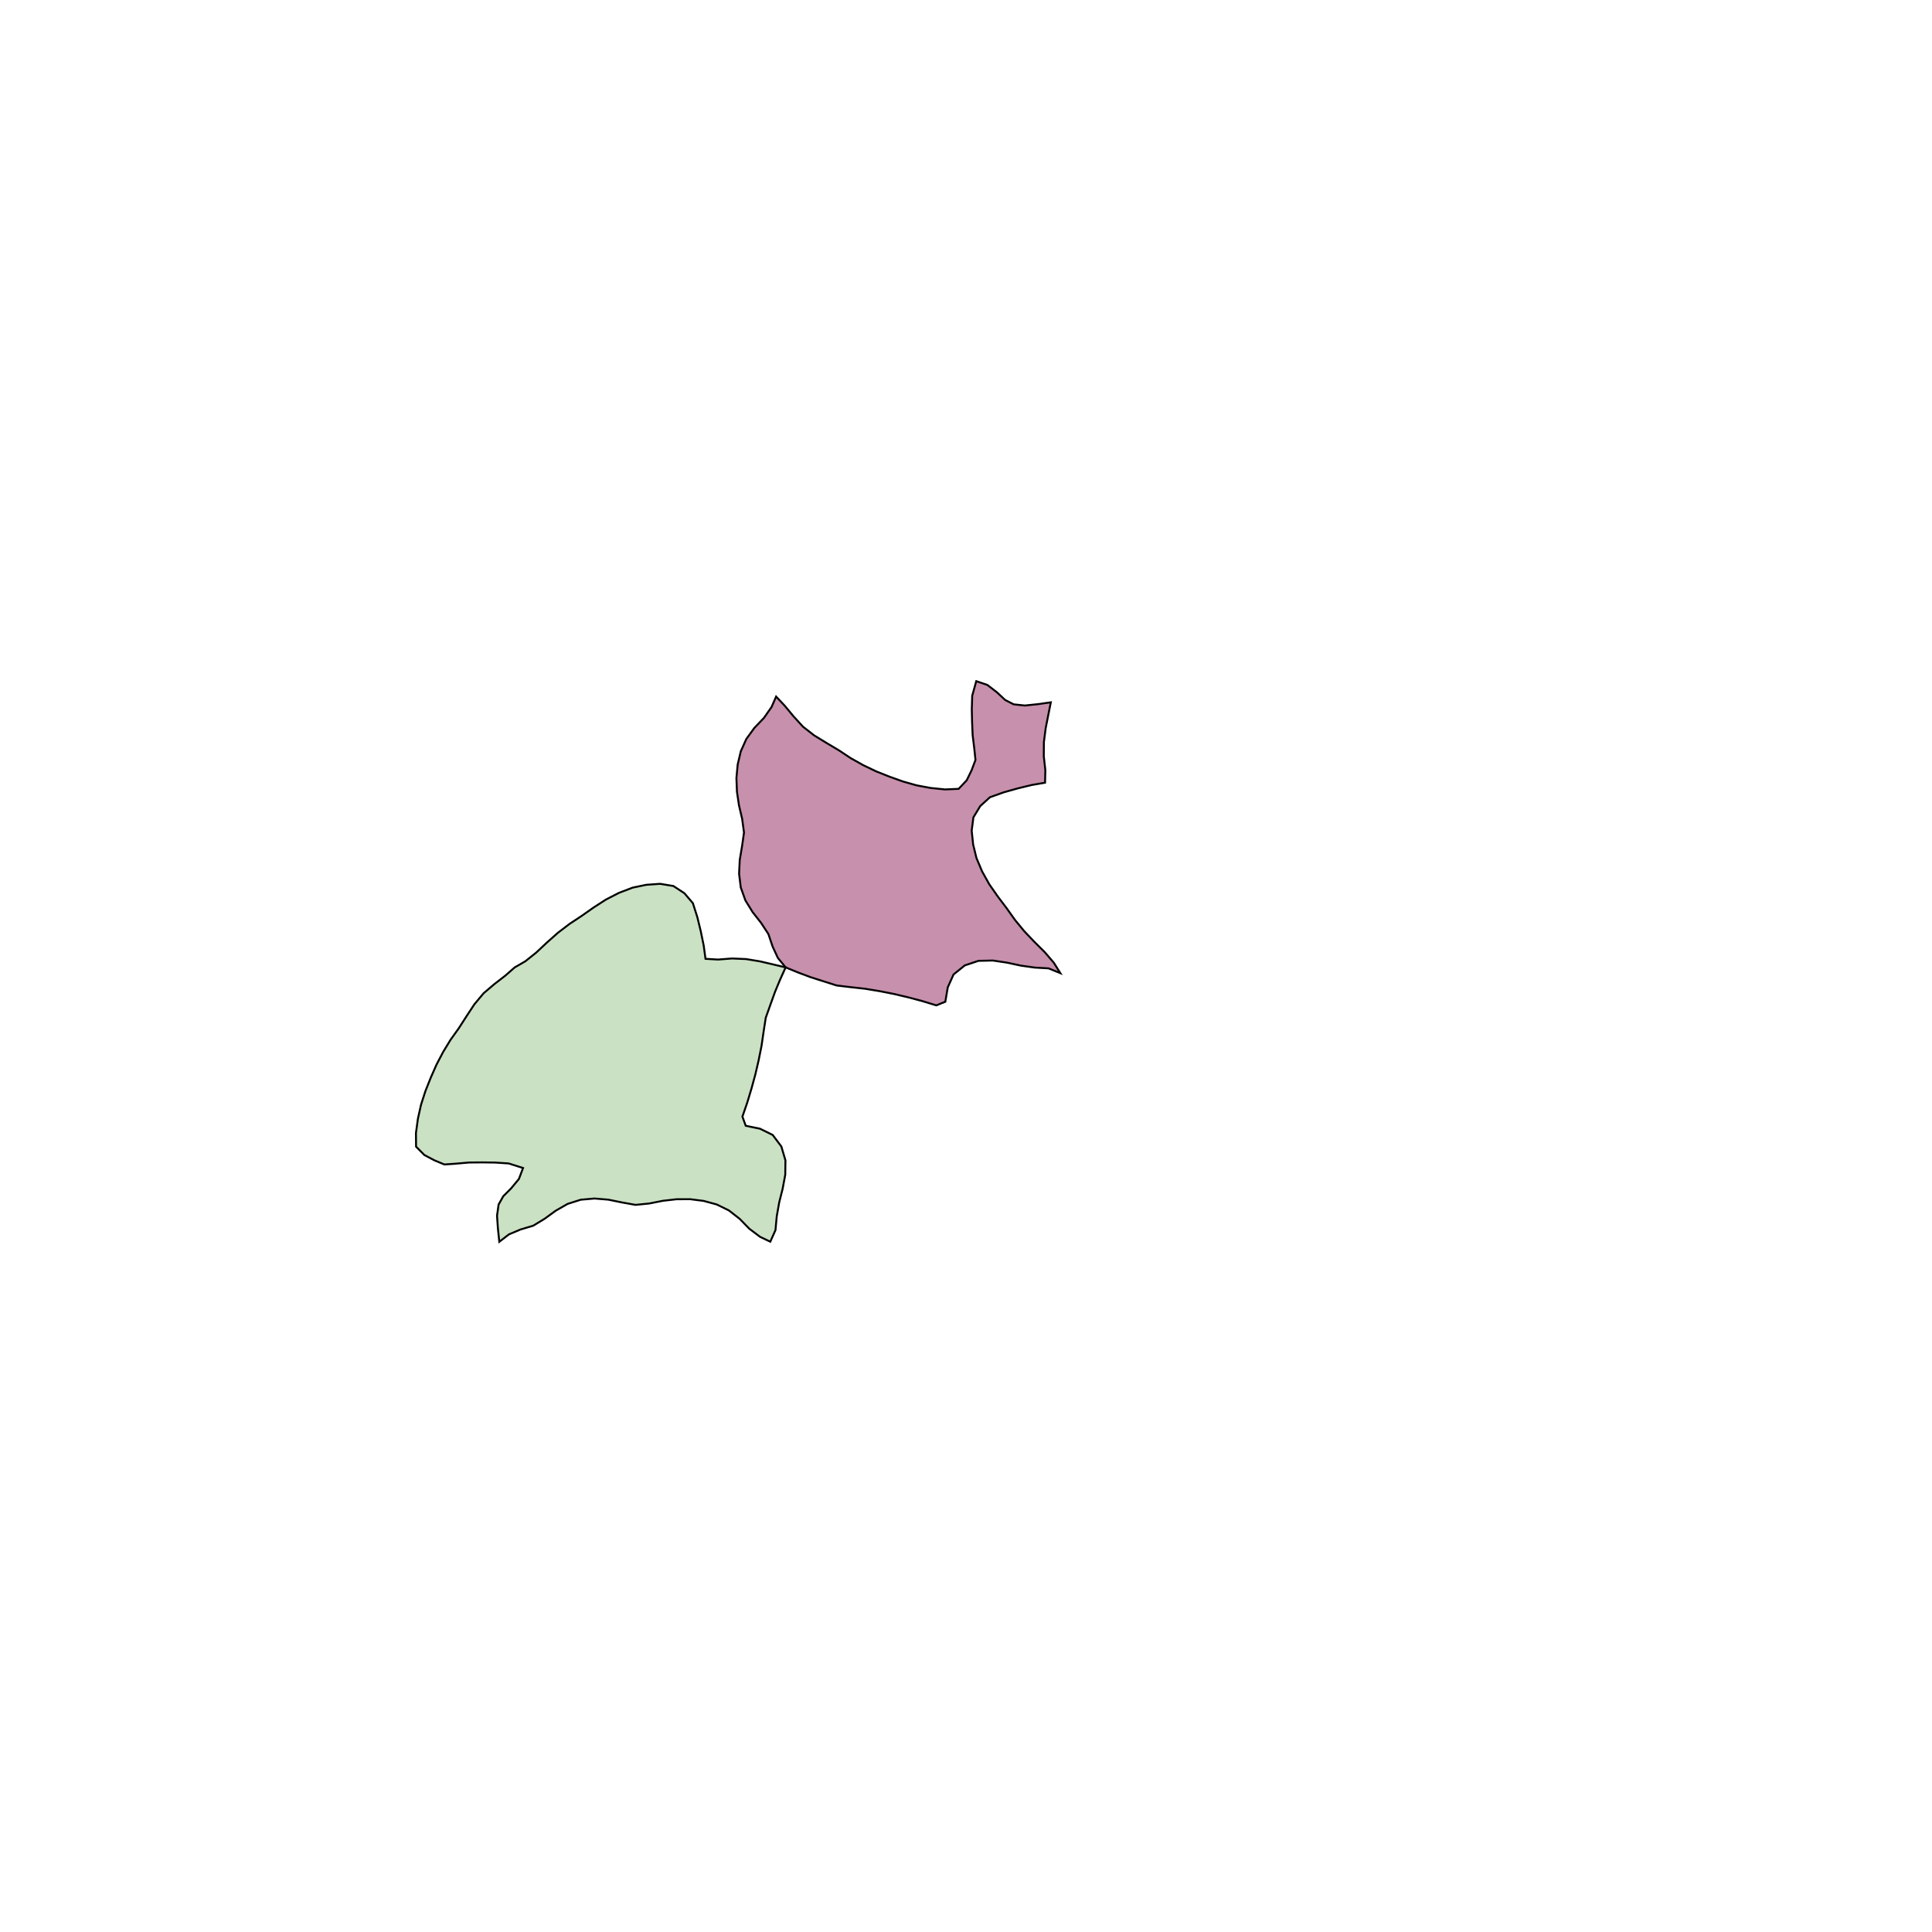
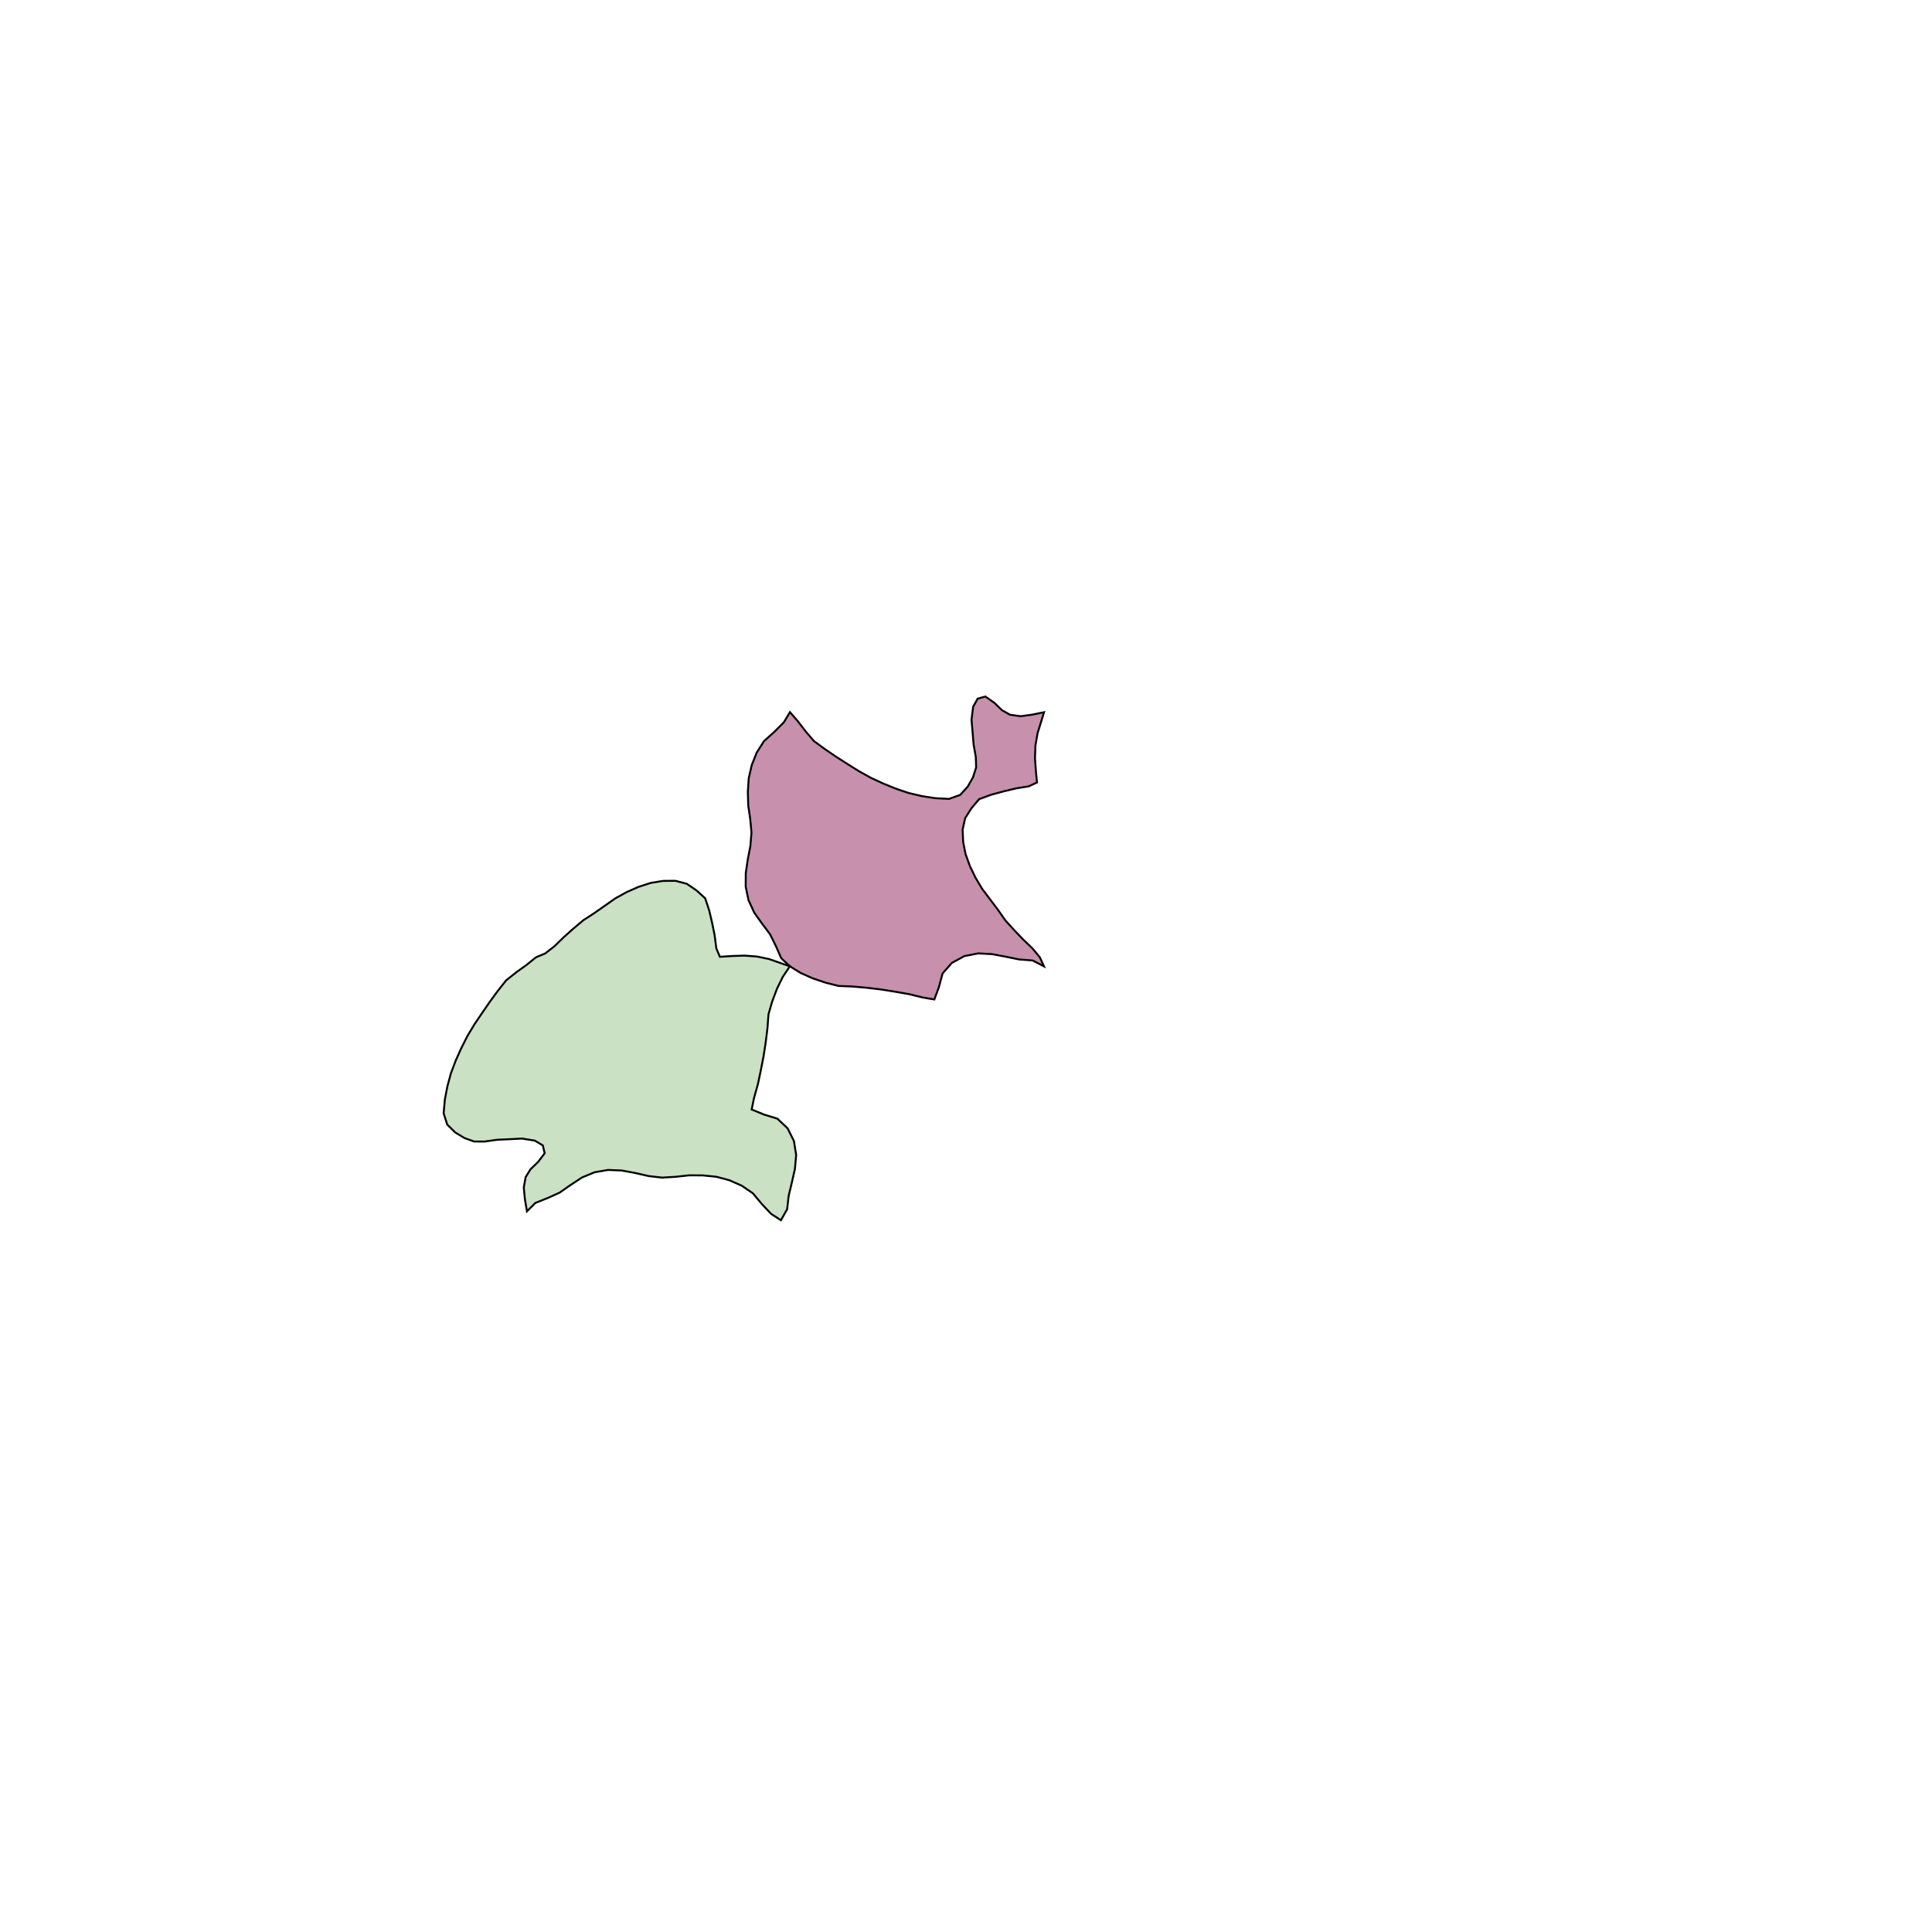
<svg xmlns="http://www.w3.org/2000/svg" width="1000" height="1000">
-   <polygon points="406.644,500.714 413.004,503.327 419.487,505.758 426.211,507.915 433.058,510.088 440.261,510.945 447.732,511.772 455.206,513.002 462.639,514.465 470.025,516.21 477.363,518.154 484.615,520.376 489.299,518.491 490.563,511.052 493.561,504.371 499.382,499.69 506.457,497.331 513.875,497.164 521.176,498.255 528.358,499.799 535.594,500.816 542.716,501.219 548.825,503.699 545.448,498.293 540.744,492.811 535.375,487.479 530.142,481.978 525.355,476.145 520.973,469.999 516.398,463.942 512.064,457.713 508.362,451.094 505.412,444.105 503.701,437.11 502.943,429.951 503.836,423.06 507.381,417.224 512.368,412.665 519.512,410.111 526.733,408.083 534.041,406.311 540.917,405.127 541.071,398.647 540.264,391.443 540.314,384.142 541.255,376.857 542.569,370.189 543.9,363.527 537.008,364.494 530.453,365.174 524.668,364.563 520.272,362.303 516.004,358.33 511.027,354.506 505.311,352.575 503.211,360.122 503,367.185 503.156,373.95 503.444,380.557 504.266,387.281 504.905,393.344 502.915,398.629 500.375,403.867 496.188,408.307 489.135,408.605 481.757,407.858 474.467,406.506 467.336,404.485 460.352,401.988 453.46,399.24 446.778,396.037 440.315,392.409 434.133,388.309 427.779,384.536 421.453,380.674 415.624,376.131 410.713,370.75 406.227,365.346 401.718,360.542 399.367,365.933 395.386,371.617 390.441,376.788 386.288,382.514 383.43,388.892 381.819,395.725 381.171,402.738 381.442,409.805 382.489,416.829 384.13,423.814 385.094,430.933 384.09,437.953 382.894,445.049 382.545,452.225 383.416,459.334 385.814,466.049 389.549,472.091 393.908,477.659 397.718,483.467 399.889,489.903 402.606,495.804 " stroke="black" fill="rgb(199,144,172)" />
-   <polygon points="266.384,500.747 261.426,505.084 255.868,509.379 250.319,514.1 245.575,519.767 241.495,525.954 237.502,532.172 233.19,538.208 229.338,544.54 225.904,551.105 222.917,557.898 220.178,564.79 217.909,571.847 216.304,579.086 215.3,586.433 215.351,593.492 219.643,597.832 224.789,600.553 230.001,602.727 236.082,602.299 242.832,601.713 249.445,601.656 256.21,601.736 263.262,602.193 270.73,604.556 268.602,610.201 264.607,615.041 260.487,619.168 258.074,623.482 257.262,629.242 257.713,635.817 258.439,642.738 263.487,638.874 269.48,636.364 275.988,634.419 281.926,630.814 287.642,626.652 293.81,623.13 300.605,620.968 307.74,620.347 314.9,620.945 321.949,622.388 328.93,623.636 336.078,622.921 343.116,621.526 350.173,620.724 357.244,620.7 364.231,621.593 371.004,623.441 377.278,626.52 382.855,630.871 387.85,635.993 393.392,640.169 398.698,642.708 401.39,636.688 402.041,629.584 403.31,622.388 405.103,615.263 406.449,608.005 406.541,600.586 404.43,593.432 399.955,587.452 393.382,584.222 385.992,582.699 384.272,577.952 386.746,570.782 388.945,563.516 390.947,556.196 392.668,548.819 394.158,541.392 395.245,533.954 396.353,526.786 398.764,520.02 401.155,513.374 403.81,506.98 406.643,500.715 400.03,499.154 393.413,497.606 386.165,496.412 378.87,496.107 371.642,496.663 365.171,496.282 364.229,489.369 362.713,482.004 360.938,474.716 358.635,467.488 354.252,462.344 348.543,458.598 341.688,457.465 334.508,457.973 327.457,459.438 320.369,462.143 313.624,465.611 307.248,469.726 301.035,474.087 294.74,478.251 288.743,482.831 283.064,487.87 277.547,493.049 271.903,497.559 " stroke="black" fill="rgb(202,225,195)" />
+   <polygon points="408.83,500.139 414.454,503.619 420.607,506.366 427.272,508.613 434.025,510.323 441.287,510.611 448.604,511.262 455.875,512.123 463.134,513.272 470.409,514.546 477.617,516.297 483.602,517.314 485.984,510.894 487.882,503.852 492.712,498.375 499.133,494.885 506.305,493.47 513.502,493.854 520.608,495.193 527.569,496.614 534.531,497.153 540.362,500.173 538.198,495.449 534.278,490.767 529.492,486.177 524.86,481.346 520.355,476.367 516.521,470.879 512.477,465.517 508.425,460.157 504.974,454.39 502.046,448.341 499.763,442.024 498.525,435.707 498.255,429.382 499.581,423.469 502.826,418.336 506.77,413.664 513.01,411.358 519.404,409.627 525.866,408.075 532.41,407.016 536.755,405.022 536.135,398.677 535.704,392.327 535.95,385.852 537.032,379.549 538.724,374.093 540.393,368.642 534.199,369.919 528.199,370.716 522.743,369.939 518.634,367.604 514.59,363.712 510.03,360.524 506.029,361.633 503.689,365.84 502.855,372.514 503.414,378.975 503.929,385.379 505.077,391.826 505.245,397.24 503.61,402.334 500.875,407.199 496.975,411.452 491.209,413.511 484.179,413.147 477.21,412.065 470.339,410.465 463.659,408.205 457.126,405.541 450.732,402.576 444.577,399.17 438.606,395.416 432.67,391.627 426.877,387.682 421.278,383.568 416.838,378.349 412.814,373.127 408.862,368.609 405.739,373.825 400.726,378.867 395.458,383.583 391.678,389.534 389.094,396.036 387.538,402.845 387.081,409.837 387.283,416.842 388.299,423.847 388.962,430.874 388.406,437.849 387.058,444.8 386.013,451.843 385.973,458.947 387.415,465.872 390.355,472.311 394.418,478.046 398.596,483.606 401.612,489.715 404.366,495.973 " stroke="black" fill="rgb(199,144,172)" />
+   <polygon points="277.379,495.516 272.726,499.307 267.367,503.147 261.997,507.403 257.689,512.854 253.545,518.506 249.55,524.306 245.59,530.142 241.972,536.175 238.787,542.46 235.895,548.898 233.403,555.494 231.565,562.306 230.24,569.233 229.631,576.245 231.488,582.081 235.602,586.126 240.368,589.03 245.402,590.841 250.819,590.862 257.302,589.939 263.72,589.648 270.196,589.315 276.837,590.383 280.96,592.867 281.929,596.904 278.584,601.35 274.553,605.256 272.076,609.281 271.109,614.707 271.696,620.731 272.757,626.966 277.078,622.651 283.428,620.117 289.638,617.316 295.34,613.334 301.214,609.475 307.751,606.762 314.722,605.561 321.821,605.849 328.823,607.139 335.723,608.729 342.674,609.529 349.72,609.111 356.756,608.34 363.763,608.383 370.736,609.083 377.486,610.876 383.894,613.685 389.71,617.671 394.239,623.1 399.103,628.287 404.207,631.589 407.428,625.868 408.21,618.929 409.872,612.022 411.459,604.968 412.094,597.789 410.93,590.571 407.666,584.032 402.361,579.015 395.389,576.871 389.056,574.267 390.282,568.321 392.284,561.178 393.811,553.953 395.212,546.737 396.326,539.502 397.232,532.211 397.773,524.964 399.718,518.274 402.196,511.692 405.156,505.638 408.83,500.139 403.44,498.28 398.046,496.398 391.785,495.097 385.322,494.625 378.961,494.835 372.598,495.233 370.757,490.821 369.927,484.244 368.601,477.732 367.095,471.281 365.007,464.965 360.476,460.86 355.46,457.437 349.597,455.906 343.266,455.955 336.91,456.972 330.517,459.033 324.369,461.748 318.485,464.997 312.987,468.858 307.487,472.713 301.869,476.353 296.735,480.682 291.746,485.142 286.992,489.764 282.176,493.519 " stroke="black" fill="rgb(202,225,195)" />
</svg>
